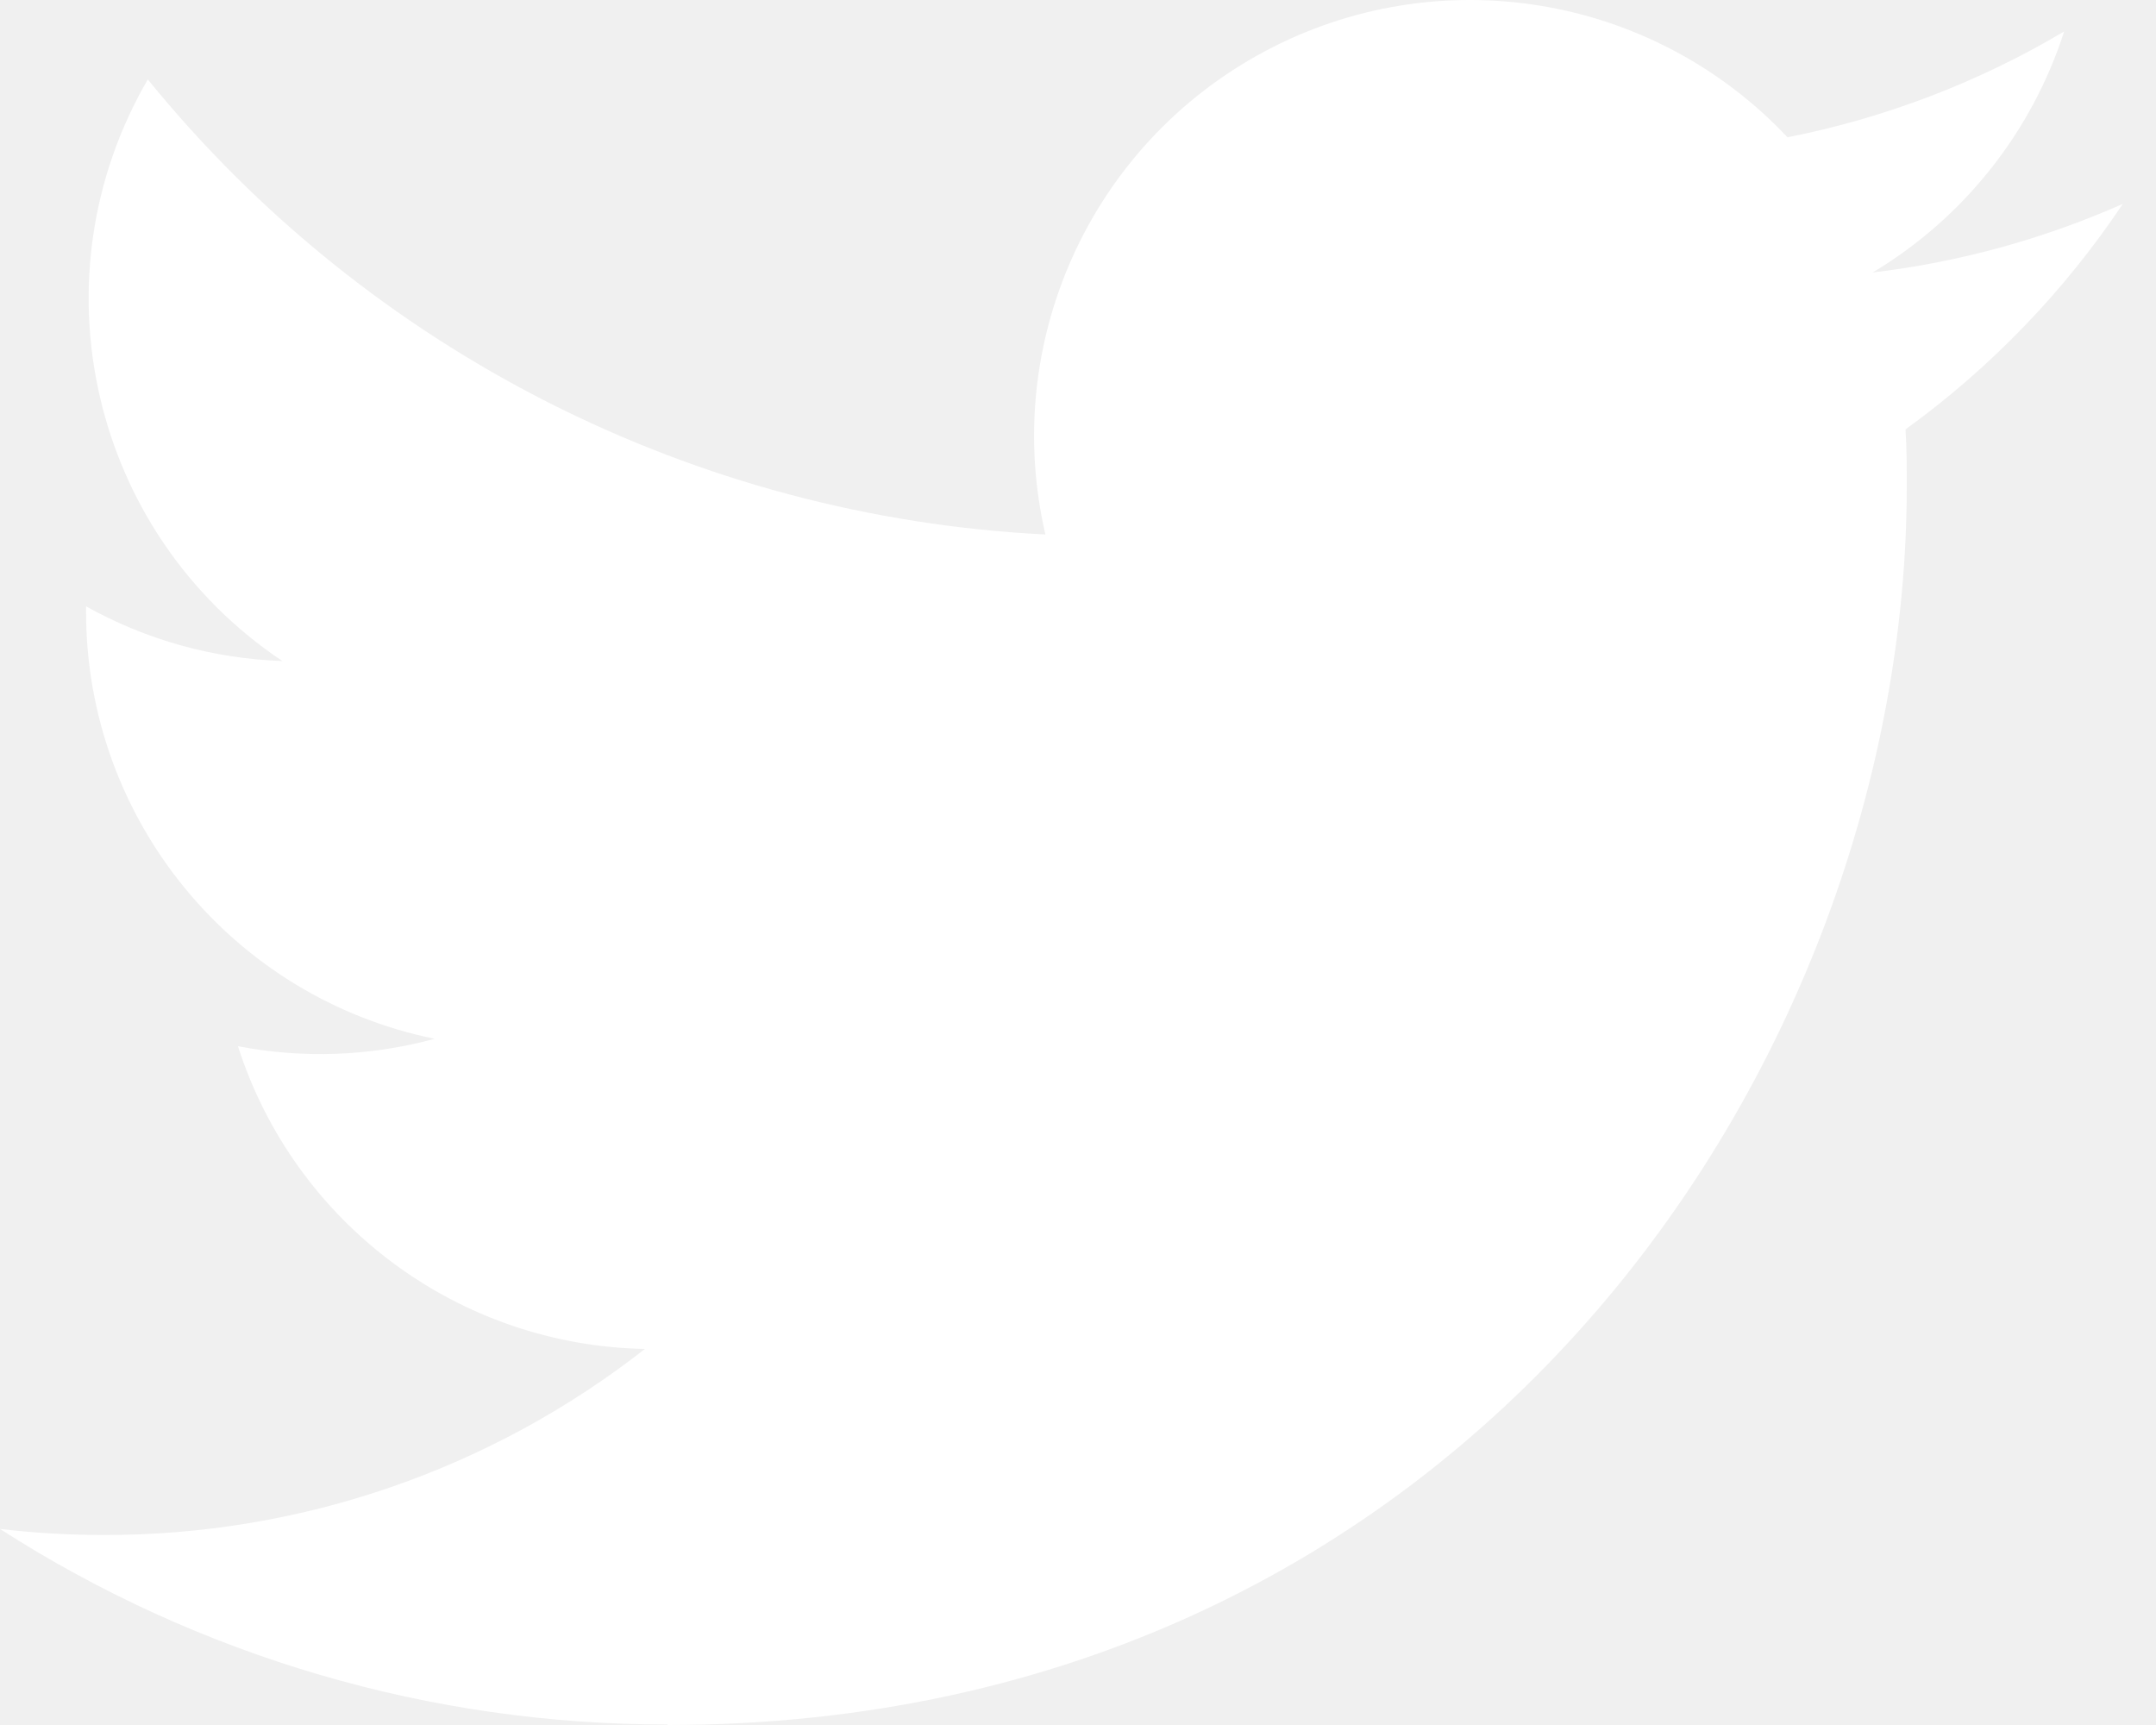
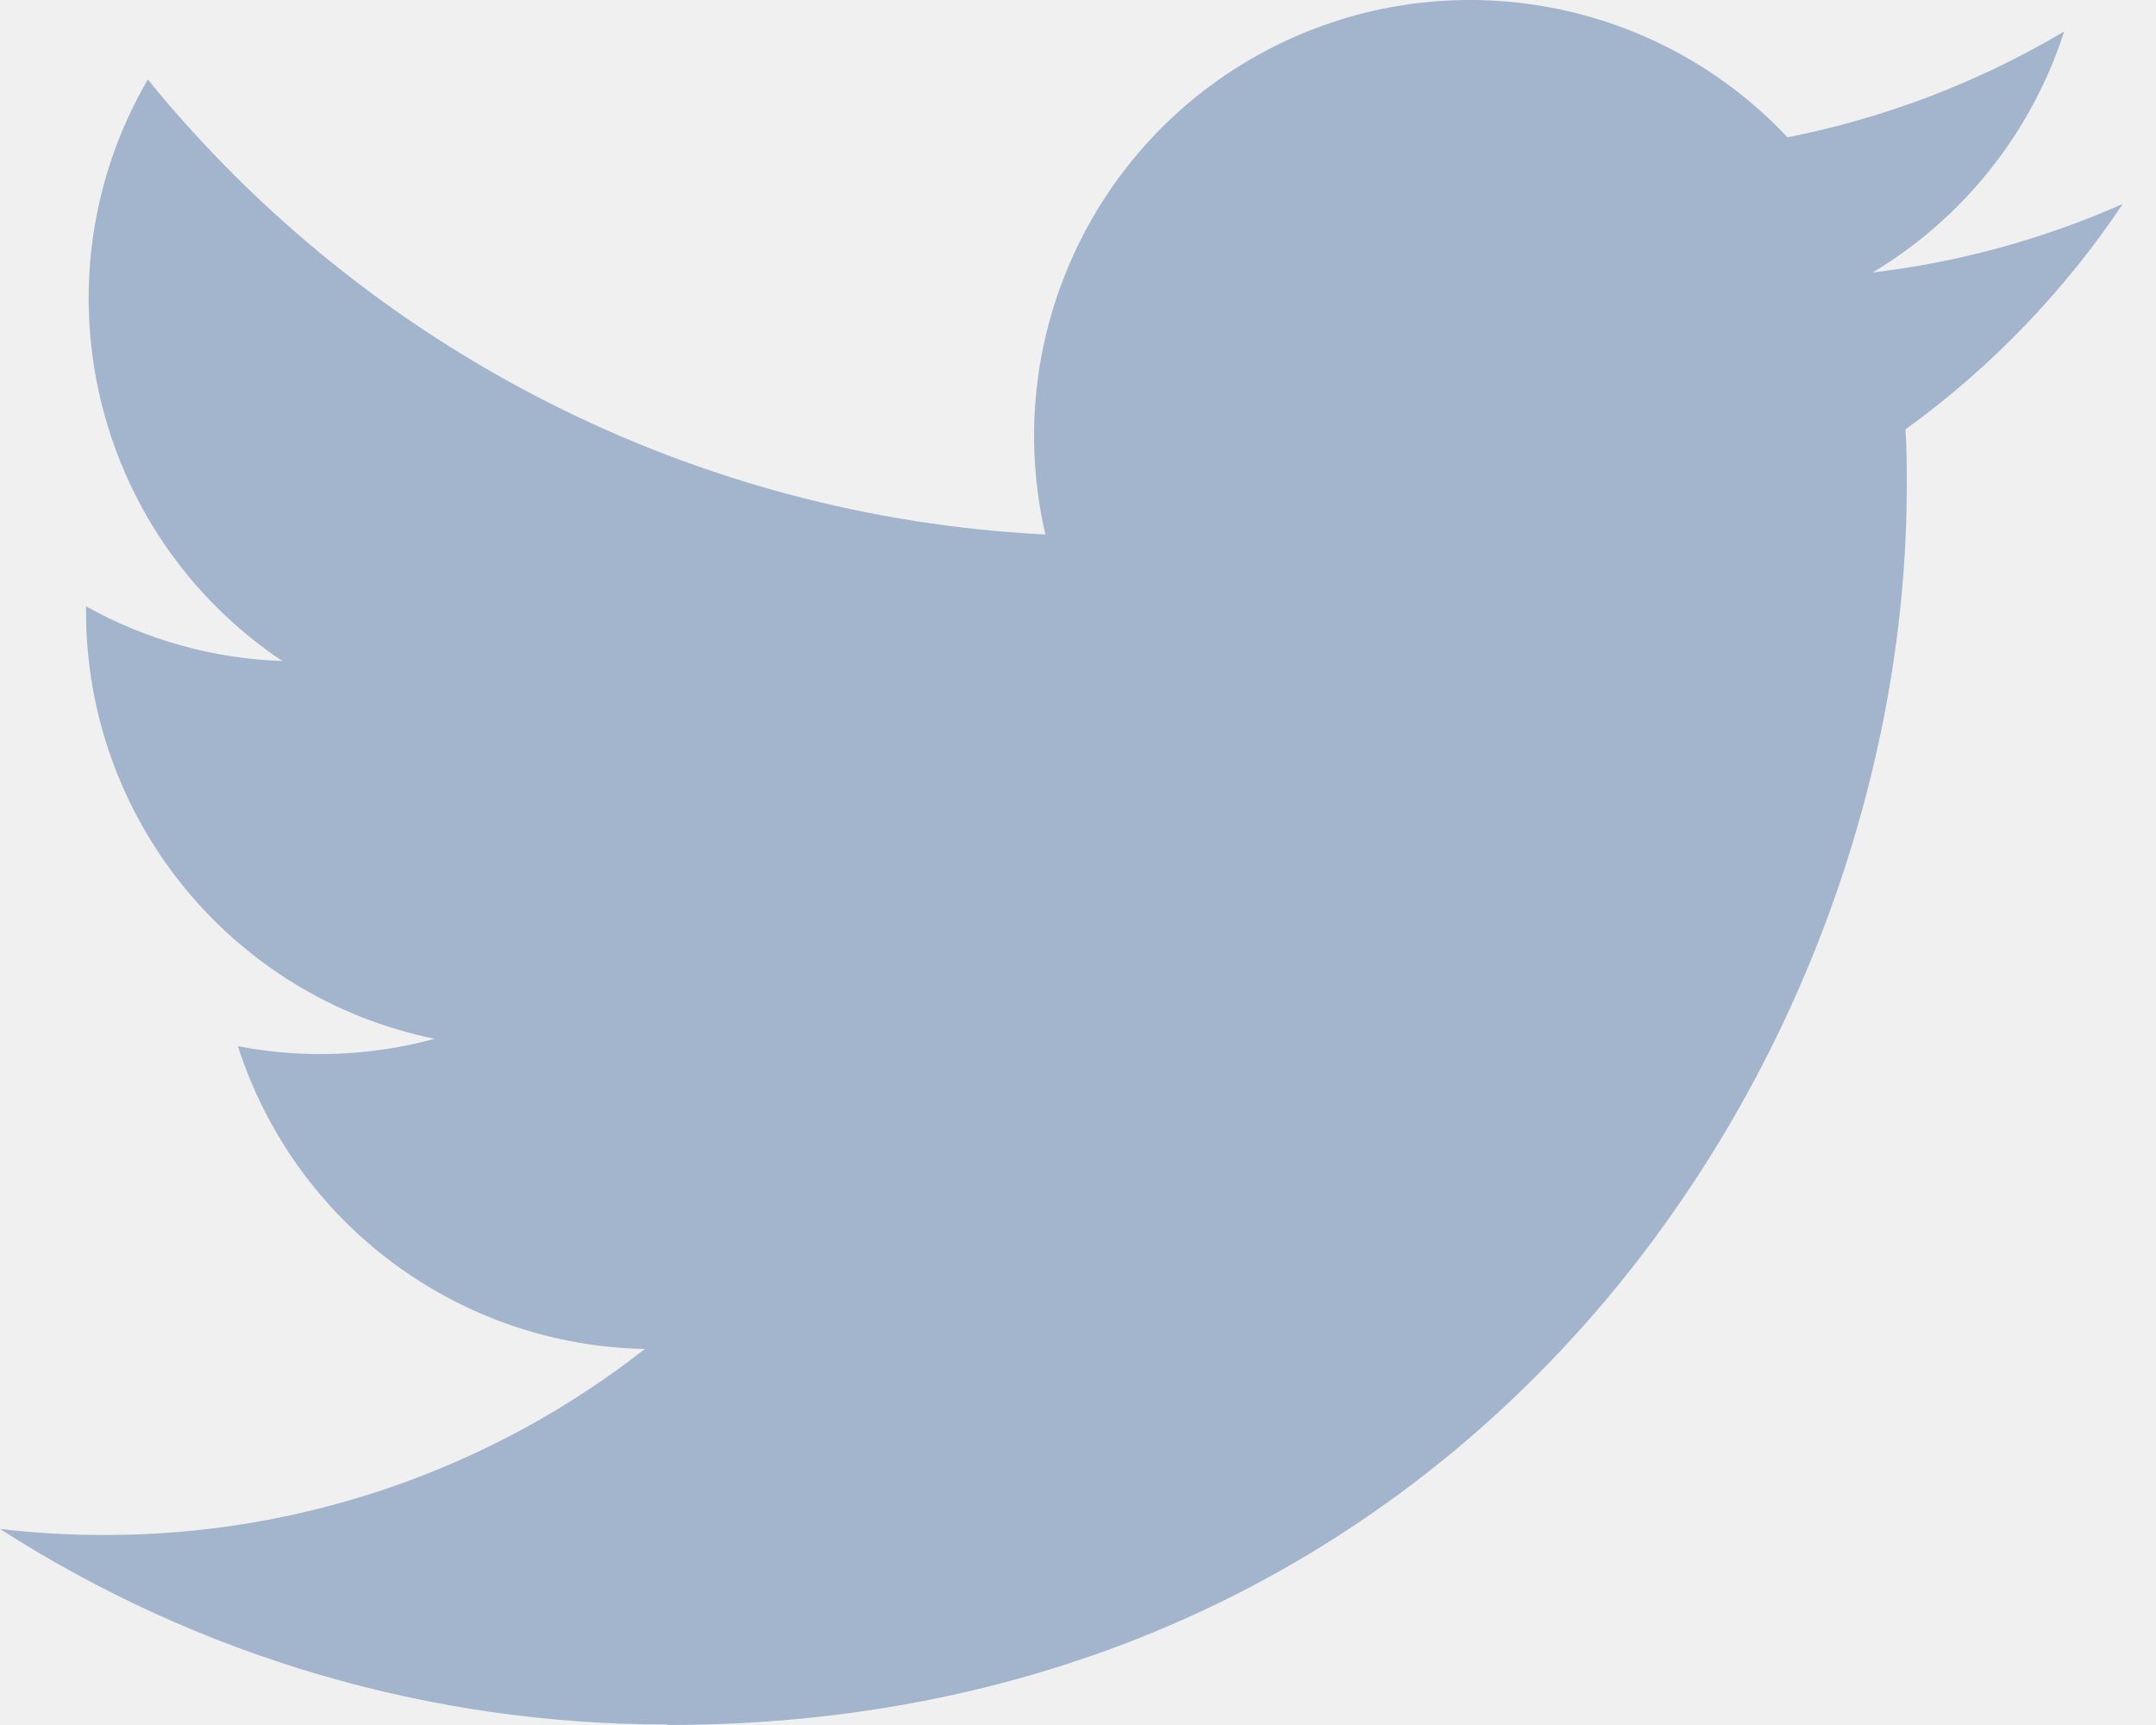
<svg xmlns="http://www.w3.org/2000/svg" class="twitter" width="25" height="20" viewBox="0 0 25 20" preserveAspectRatio="xMidYMid meet" fill="none">
-   <path d="M7.74 20c9.29 0 14.37-7.696 14.37-14.368 0-.219 0-.437-.015-.653.989-.716 1.842-1.601 2.52-2.615a10.08 10.08 0 01-2.9.795 5.07 5.07 0 002.22-2.794 10.12 10.12 0 01-3.208 1.227 5.054 5.054 0 00-8.605 4.605A14.337 14.337 0 011.714.921a5.054 5.054 0 001.56 6.743A5.013 5.013 0 01.998 7.03v.064c0 2.401 1.69 4.47 4.042 4.95a5.043 5.043 0 01-2.281.086 5.056 5.056 0 004.719 3.51 10.14 10.14 0 01-6.273 2.157c-.403 0-.805-.023-1.205-.07a14.296 14.296 0 007.74 2.267" fill="#fff" />
+   <path d="M7.74 20c9.29 0 14.37-7.696 14.37-14.368 0-.219 0-.437-.015-.653.989-.716 1.842-1.601 2.52-2.615a10.08 10.08 0 01-2.9.795 5.07 5.07 0 002.22-2.794 10.12 10.12 0 01-3.208 1.227 5.054 5.054 0 00-8.605 4.605A14.337 14.337 0 011.714.921a5.054 5.054 0 001.56 6.743A5.013 5.013 0 01.998 7.03v.064c0 2.401 1.69 4.47 4.042 4.95a5.043 5.043 0 01-2.281.086 5.056 5.056 0 004.719 3.51 10.14 10.14 0 01-6.273 2.157c-.403 0-.805-.023-1.205-.07a14.296 14.296 0 007.74 2.267" fill="#A2B5CD" />
</svg>
